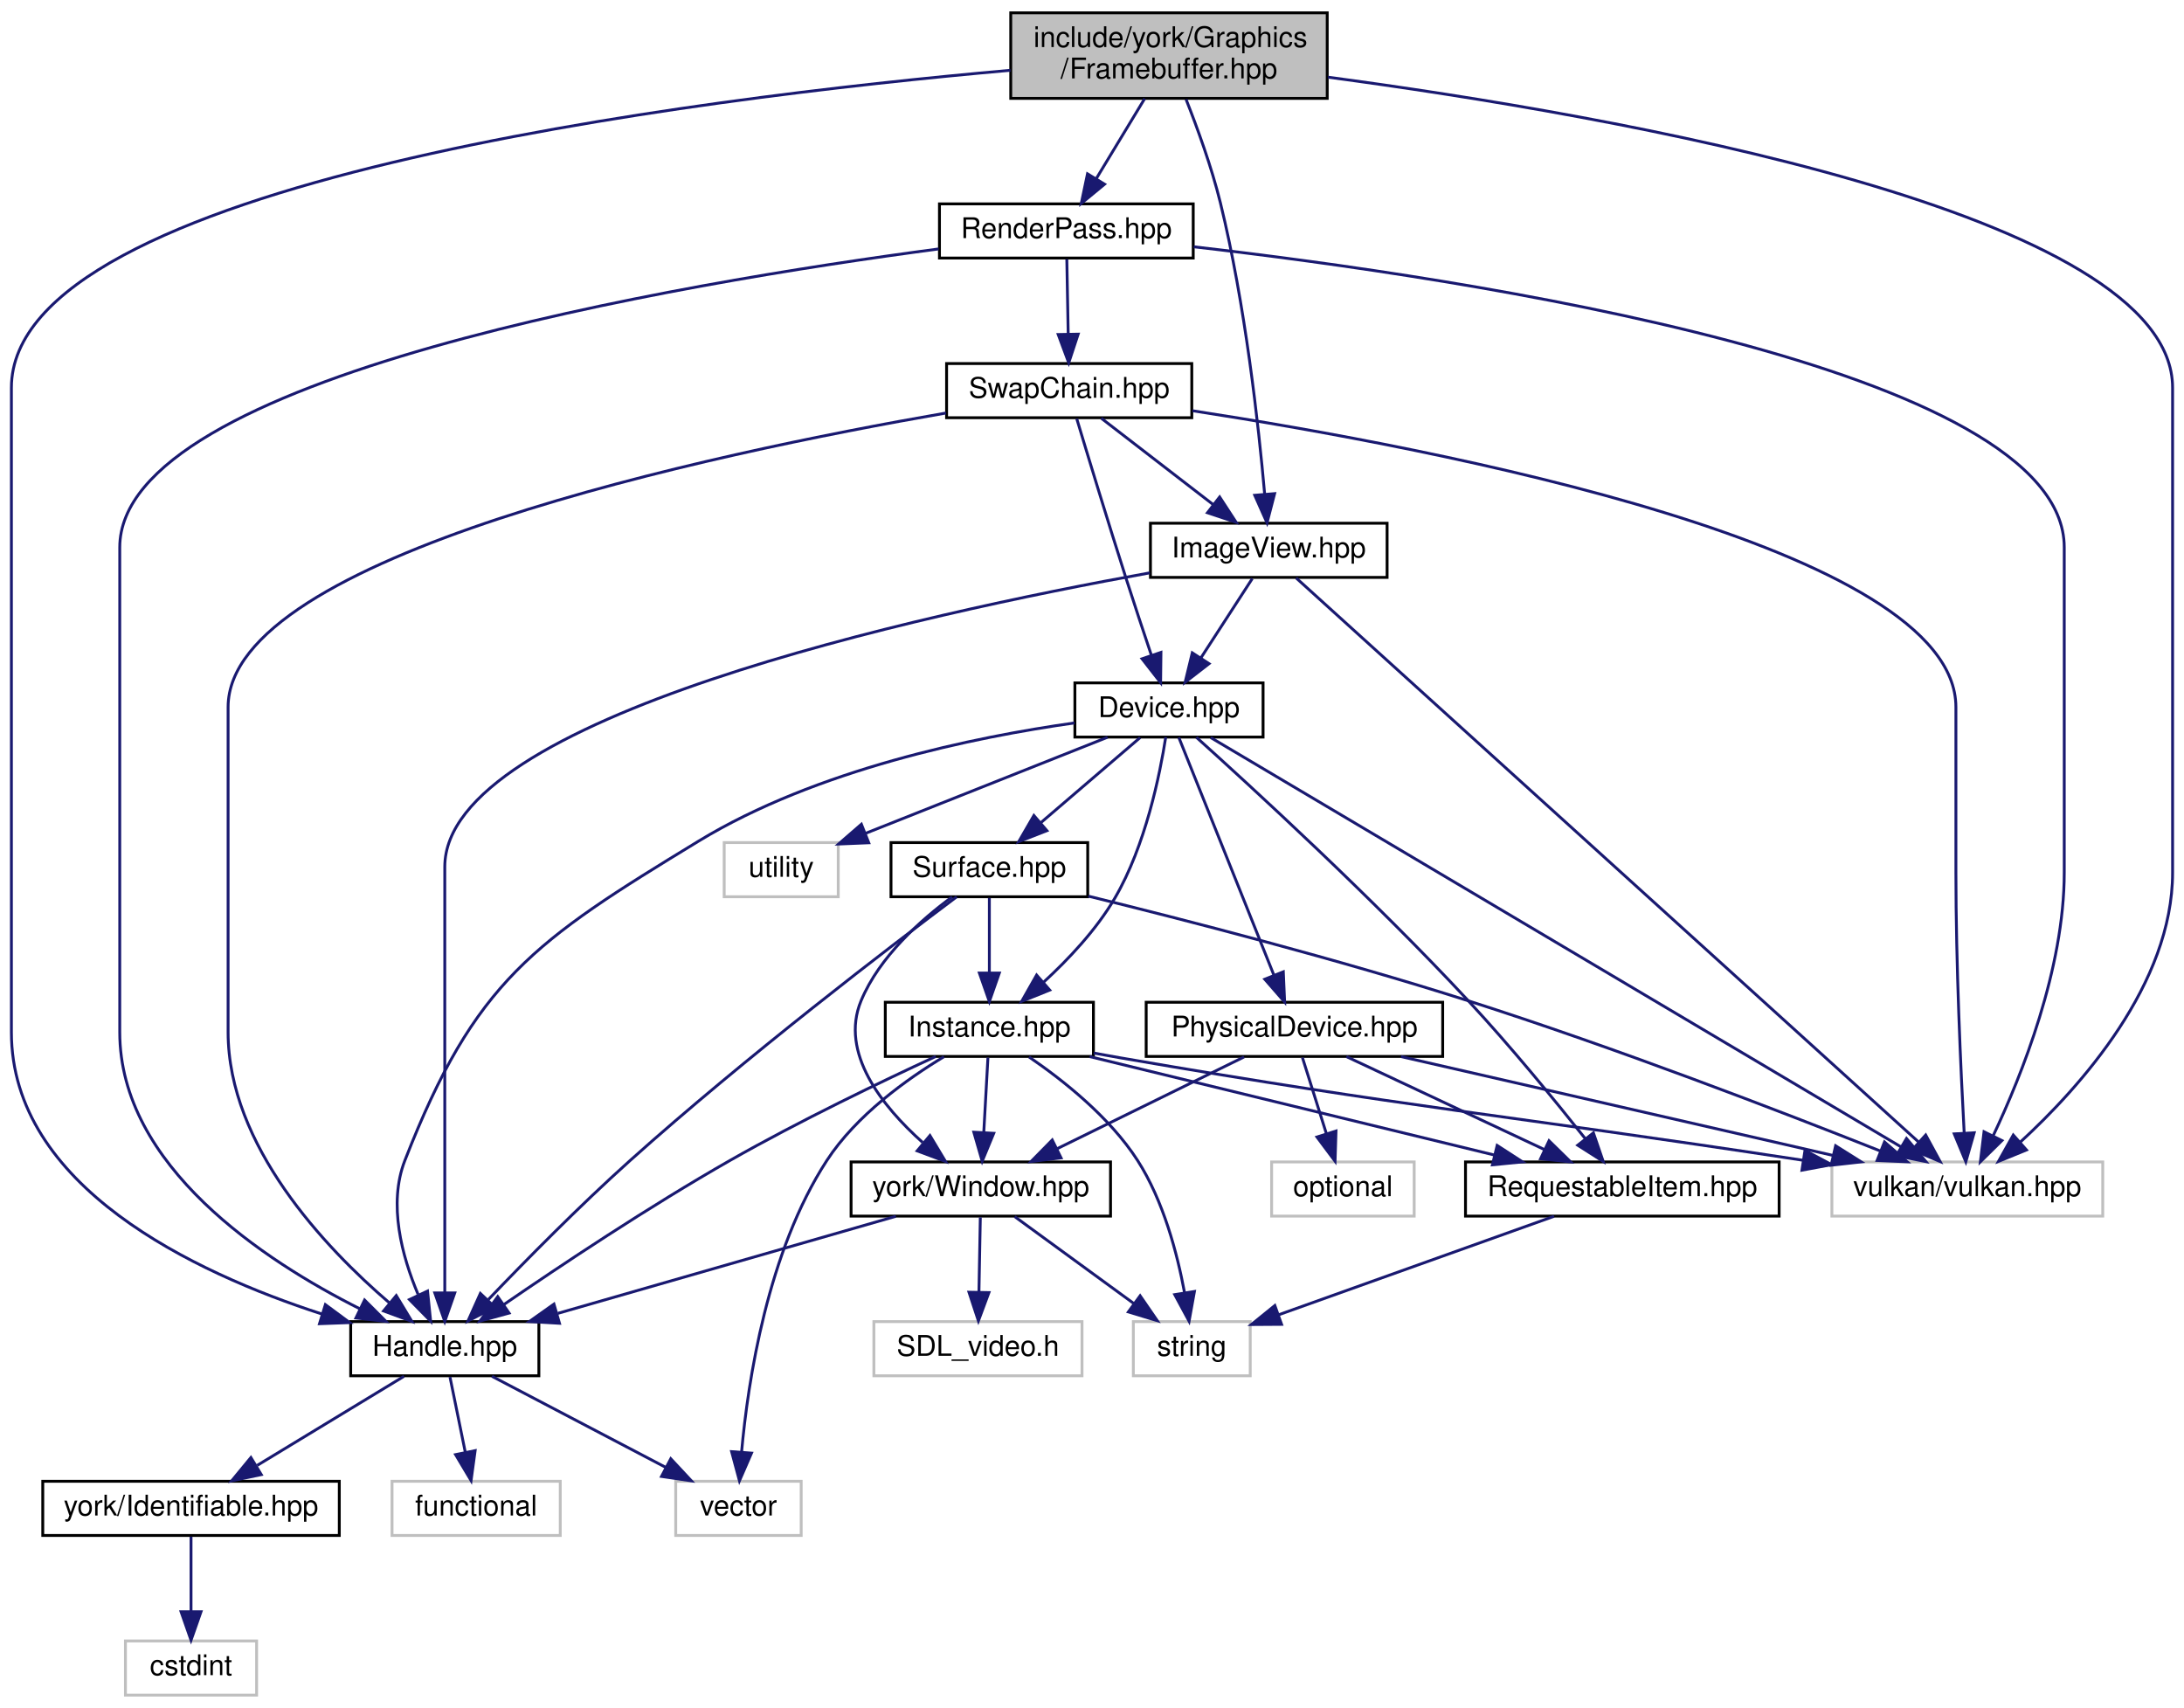
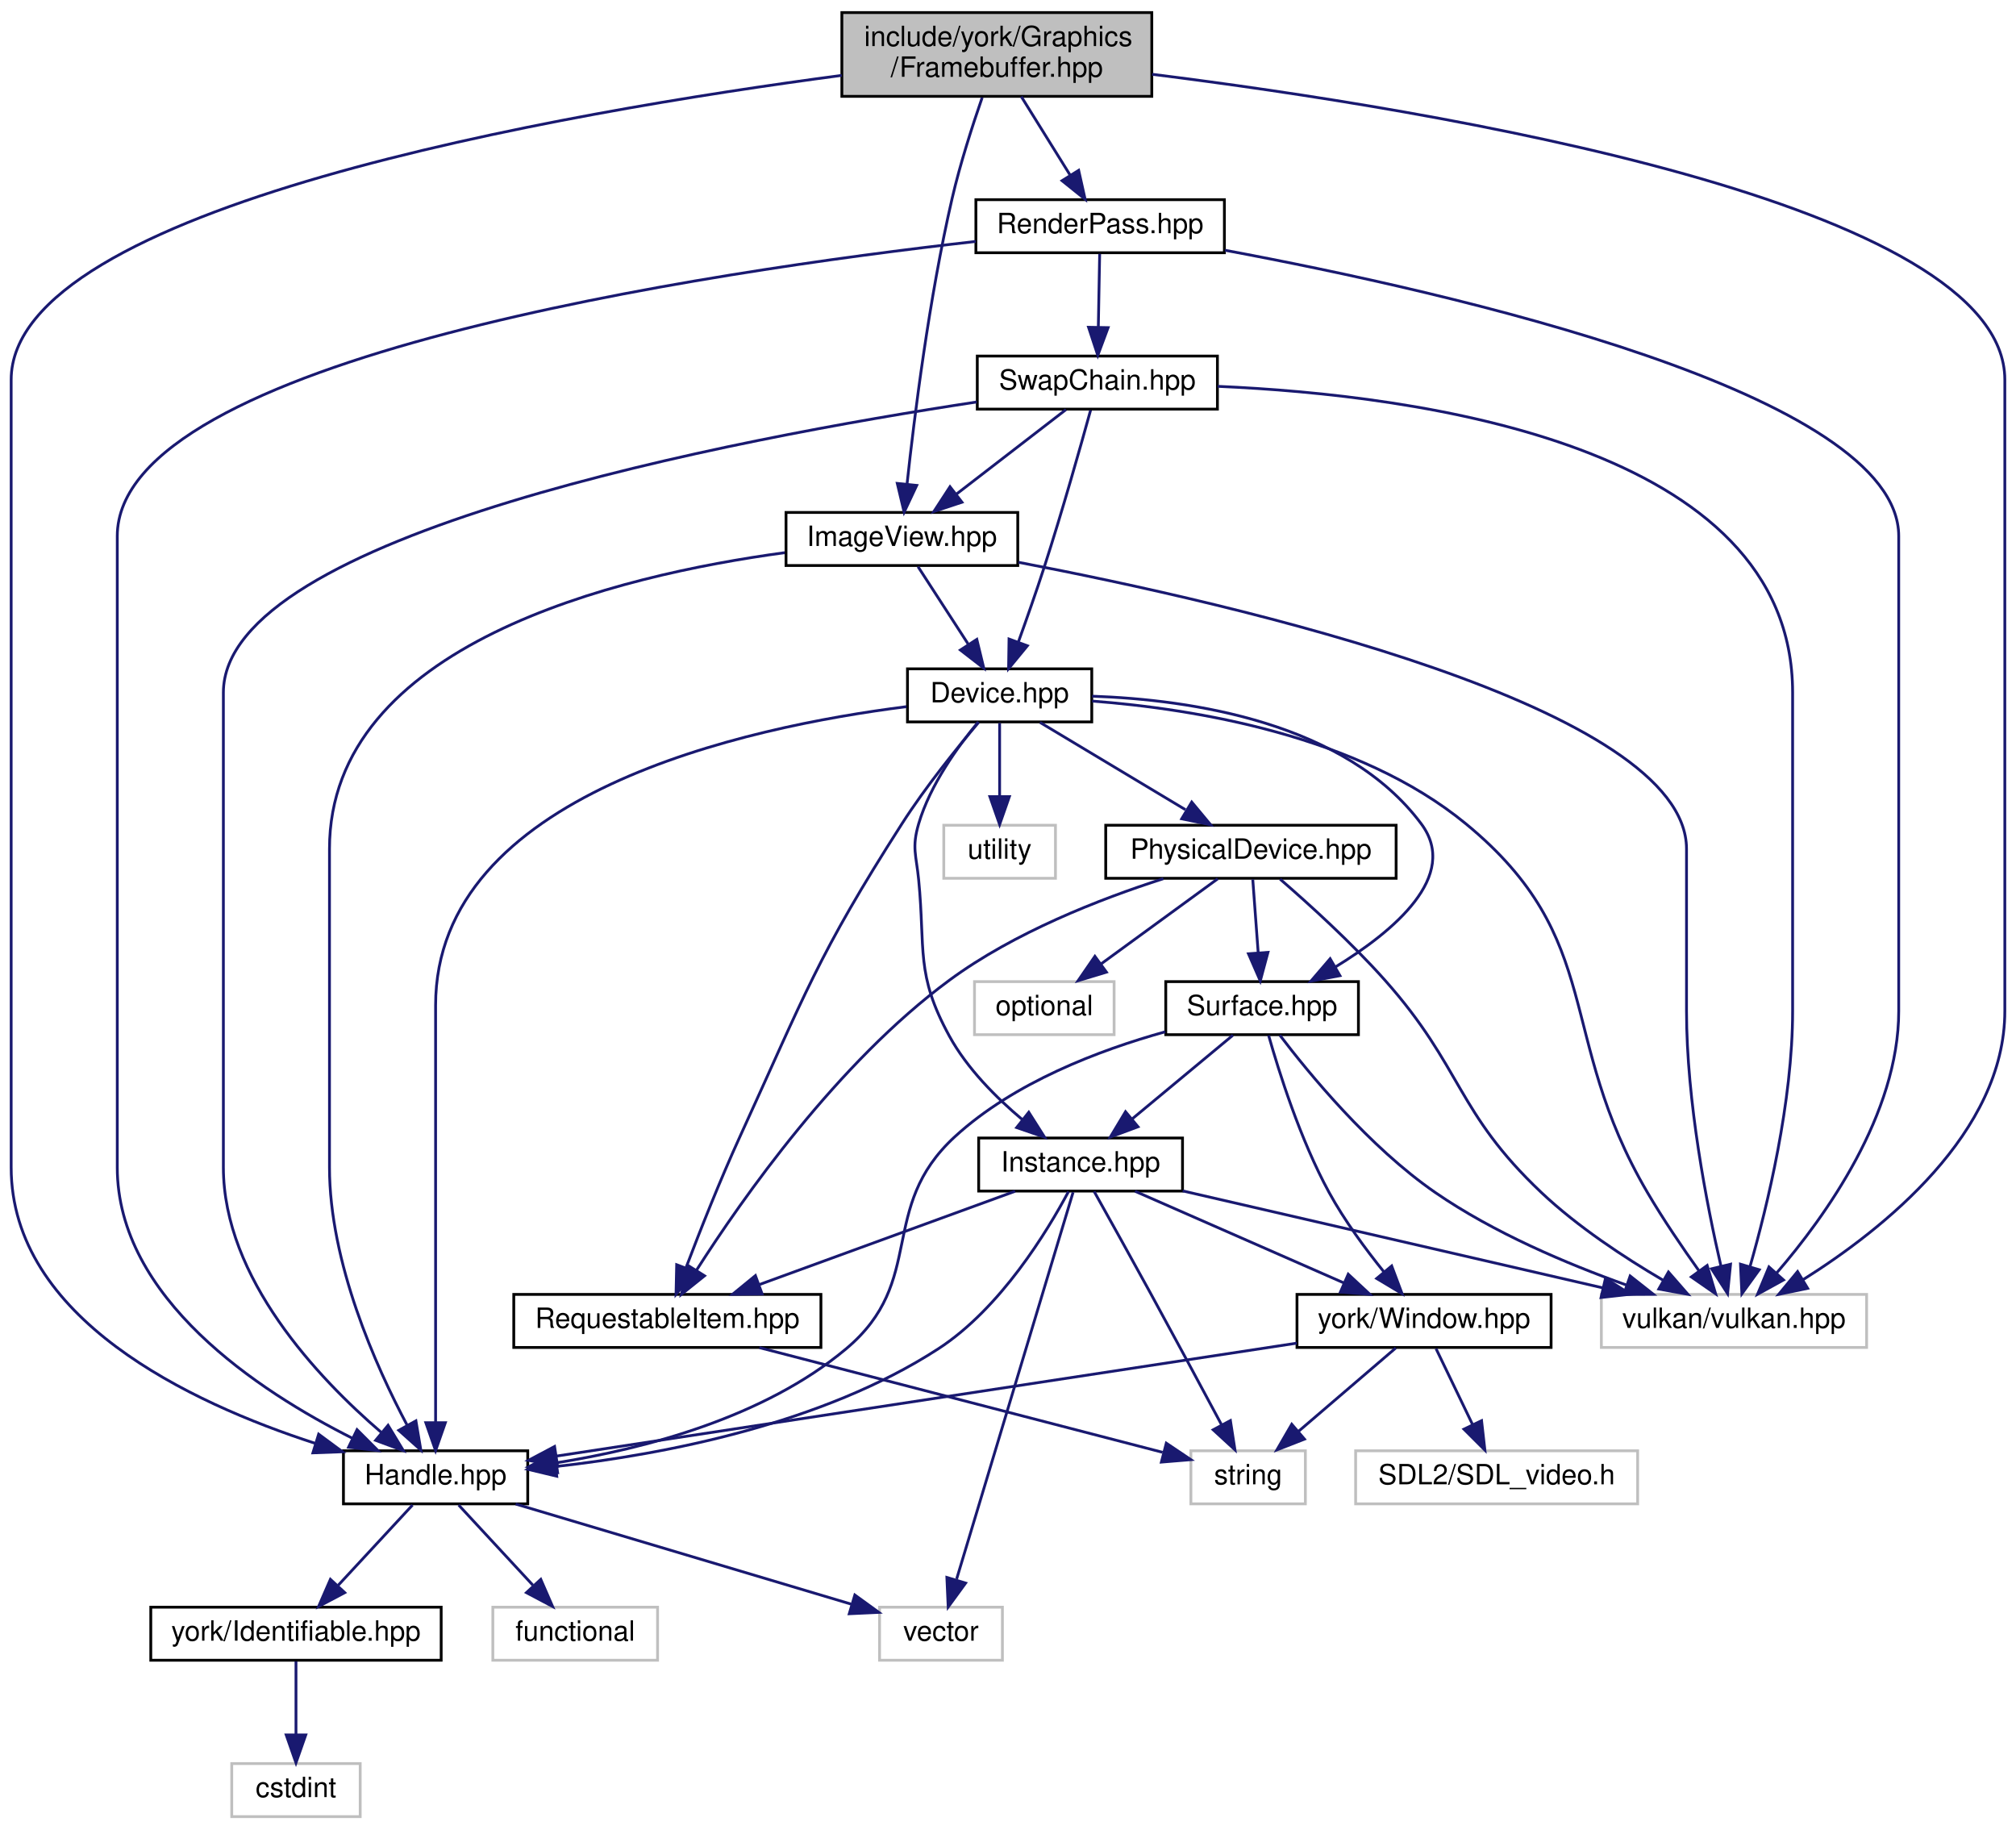
- <svg xmlns="http://www.w3.org/2000/svg" xmlns:xlink="http://www.w3.org/1999/xlink" width="766pt" height="599pt" viewBox="0.00 0.00 766.00 599.00">
-   <g id="graph0" class="graph" transform="scale(1 1) rotate(0) translate(4 595)">
+ <svg xmlns="http://www.w3.org/2000/svg" xmlns:xlink="http://www.w3.org/1999/xlink" width="722pt" height="655pt" viewBox="0.00 0.00 722.00 655.00">
+   <g id="graph0" class="graph" transform="scale(1 1) rotate(0) translate(4 651)">
    <g id="node1" class="node">
      <g id="a_node1">
        <a xlink:title=" ">
-           <polygon fill="#bfbfbf" stroke="black" points="350.5,-560.5 350.5,-590.5 461.5,-590.5 461.5,-560.5 350.5,-560.5" />
-           <text text-anchor="start" x="358.5" y="-578.5" font-family="Helvetica,sans-Serif" font-size="10.00">include/york/Graphics</text>
-           <text text-anchor="middle" x="406" y="-567.5" font-family="Helvetica,sans-Serif" font-size="10.00">/Framebuffer.hpp</text>
+           <polygon fill="#bfbfbf" stroke="black" points="297.5,-616.5 297.5,-646.5 408.5,-646.5 408.5,-616.5 297.5,-616.5" />
+           <text text-anchor="start" x="305.5" y="-634.5" font-family="Helvetica,sans-Serif" font-size="10.00">include/york/Graphics</text>
+           <text text-anchor="middle" x="353" y="-623.5" font-family="Helvetica,sans-Serif" font-size="10.00">/Framebuffer.hpp</text>
        </a>
      </g>
    </g>
    <g id="node2" class="node">
      <g id="a_node2">
        <a xlink:href="_handle_8hpp.html" target="_top" xlink:title="Contains the declarations for the Handle classes which form the basis of our Vulkan implementation.">
          <polygon fill="none" stroke="black" points="119,-112.5 119,-131.5 185,-131.5 185,-112.5 119,-112.5" />
          <text text-anchor="middle" x="152" y="-119.5" font-family="Helvetica,sans-Serif" font-size="10.00">Handle.hpp</text>
        </a>
      </g>
    </g>
    <g id="edge1" class="edge">
-       <path fill="none" stroke="midnightblue" d="M350.4,-570.35C239.21,-560.52 0,-531 0,-459 0,-459 0,-459 0,-233 0,-178.94 63.87,-148.75 108.81,-134.19" />
+       <path fill="none" stroke="midnightblue" d="M297.46,-624.01C198.05,-610.83 0,-576.82 0,-515 0,-515 0,-515 0,-233 0,-178.94 63.87,-148.75 108.81,-134.19" />
      <polygon fill="midnightblue" stroke="midnightblue" points="110.12,-137.45 118.64,-131.15 108.06,-130.76 110.12,-137.45" />
    </g>
    <g id="node7" class="node">
      <g id="a_node7">
        <a xlink:href="_render_pass_8hpp.html" target="_top" xlink:title=" ">
-           <polygon fill="none" stroke="black" points="325.5,-504.5 325.5,-523.5 414.5,-523.5 414.5,-504.5 325.5,-504.5" />
-           <text text-anchor="middle" x="370" y="-511.5" font-family="Helvetica,sans-Serif" font-size="10.00">RenderPass.hpp</text>
+           <polygon fill="none" stroke="black" points="345.5,-560.5 345.5,-579.5 434.5,-579.5 434.5,-560.5 345.5,-560.5" />
+           <text text-anchor="middle" x="390" y="-567.5" font-family="Helvetica,sans-Serif" font-size="10.00">RenderPass.hpp</text>
        </a>
      </g>
    </g>
    <g id="edge6" class="edge">
-       <path fill="none" stroke="midnightblue" d="M397.47,-560.4C392.4,-552.02 385.93,-541.33 380.54,-532.42" />
-       <polygon fill="midnightblue" stroke="midnightblue" points="383.41,-530.4 375.24,-523.66 377.42,-534.03 383.41,-530.4" />
+       <path fill="none" stroke="midnightblue" d="M361.77,-616.4C366.98,-608.02 373.63,-597.33 379.17,-588.42" />
+       <polygon fill="midnightblue" stroke="midnightblue" points="382.31,-590 384.62,-579.66 376.36,-586.3 382.31,-590" />
    </g>
    <g id="node8" class="node">
      <g id="a_node8">
        <a xlink:title=" ">
-           <polygon fill="none" stroke="#bfbfbf" points="638.5,-168.5 638.5,-187.5 733.5,-187.5 733.5,-168.5 638.5,-168.5" />
-           <text text-anchor="middle" x="686" y="-175.5" font-family="Helvetica,sans-Serif" font-size="10.00">vulkan/vulkan.hpp</text>
+           <polygon fill="none" stroke="#bfbfbf" points="569.5,-168.5 569.5,-187.5 664.5,-187.5 664.5,-168.5 569.5,-168.5" />
+           <text text-anchor="middle" x="617" y="-175.5" font-family="Helvetica,sans-Serif" font-size="10.00">vulkan/vulkan.hpp</text>
        </a>
      </g>
    </g>
    <g id="edge43" class="edge">
-       <path fill="none" stroke="midnightblue" d="M461.78,-567.93C561.03,-554.66 758,-520.58 758,-459 758,-459 758,-459 758,-289 758,-249.94 725.82,-213.94 704.49,-194.37" />
-       <polygon fill="midnightblue" stroke="midnightblue" points="706.75,-191.7 696.94,-187.7 702.12,-196.94 706.75,-191.7" />
+       <path fill="none" stroke="midnightblue" d="M408.62,-624.4C509.88,-611.73 714,-578.34 714,-515 714,-515 714,-515 714,-289 714,-245.35 670.49,-210.83 641.76,-192.79" />
+       <polygon fill="midnightblue" stroke="midnightblue" points="643.39,-189.68 633.02,-187.52 639.77,-195.68 643.39,-189.68" />
    </g>
    <g id="node20" class="node">
      <g id="a_node20">
        <a xlink:href="_image_view_8hpp.html" target="_top" xlink:title=" ">
-           <polygon fill="none" stroke="black" points="399.5,-392.5 399.5,-411.5 482.5,-411.5 482.5,-392.5 399.5,-392.5" />
-           <text text-anchor="middle" x="441" y="-399.5" font-family="Helvetica,sans-Serif" font-size="10.00">ImageView.hpp</text>
+           <polygon fill="none" stroke="black" points="277.5,-448.5 277.5,-467.5 360.5,-467.5 360.5,-448.5 277.5,-448.5" />
+           <text text-anchor="middle" x="319" y="-455.5" font-family="Helvetica,sans-Serif" font-size="10.00">ImageView.hpp</text>
        </a>
      </g>
    </g>
    <g id="edge42" class="edge">
-       <path fill="none" stroke="midnightblue" d="M411.99,-560.15C415.94,-550.17 420.93,-536.47 424,-524 432.75,-488.42 437.43,-445.76 439.55,-421.78" />
-       <polygon fill="midnightblue" stroke="midnightblue" points="443.05,-421.88 440.39,-411.62 436.08,-421.3 443.05,-421.88" />
+       <path fill="none" stroke="midnightblue" d="M347.76,-616.08C344.29,-606.07 339.86,-592.37 337,-580 328.73,-544.26 323.43,-501.66 320.85,-477.73" />
+       <polygon fill="midnightblue" stroke="midnightblue" points="324.31,-477.18 319.8,-467.6 317.35,-477.9 324.31,-477.18" />
    </g>
    <g id="node3" class="node">
      <g id="a_node3">
        <a xlink:title=" ">
-           <polygon fill="none" stroke="#bfbfbf" points="233,-56.5 233,-75.5 277,-75.5 277,-56.5 233,-56.5" />
-           <text text-anchor="middle" x="255" y="-63.5" font-family="Helvetica,sans-Serif" font-size="10.00">vector</text>
+           <polygon fill="none" stroke="#bfbfbf" points="311,-56.5 311,-75.5 355,-75.5 355,-56.5 311,-56.5" />
+           <text text-anchor="middle" x="333" y="-63.5" font-family="Helvetica,sans-Serif" font-size="10.00">vector</text>
        </a>
      </g>
    </g>
    <g id="edge2" class="edge">
-       <path fill="none" stroke="midnightblue" d="M168.55,-112.32C184.99,-103.7 210.43,-90.36 229.47,-80.39" />
-       <polygon fill="midnightblue" stroke="midnightblue" points="231.26,-83.4 238.49,-75.65 228.01,-77.2 231.26,-83.4" />
+       <path fill="none" stroke="midnightblue" d="M180.68,-112.44C213.38,-102.69 266.71,-86.78 300.81,-76.6" />
+       <polygon fill="midnightblue" stroke="midnightblue" points="302.15,-79.86 310.73,-73.64 300.15,-73.15 302.15,-79.86" />
    </g>
    <g id="node4" class="node">
      <g id="a_node4">
        <a xlink:title=" ">
-           <polygon fill="none" stroke="#bfbfbf" points="133.5,-56.5 133.5,-75.5 192.5,-75.5 192.5,-56.5 133.5,-56.5" />
-           <text text-anchor="middle" x="163" y="-63.5" font-family="Helvetica,sans-Serif" font-size="10.00">functional</text>
+           <polygon fill="none" stroke="#bfbfbf" points="172.5,-56.5 172.5,-75.5 231.5,-75.5 231.5,-56.5 172.5,-56.5" />
+           <text text-anchor="middle" x="202" y="-63.5" font-family="Helvetica,sans-Serif" font-size="10.00">functional</text>
        </a>
      </g>
    </g>
    <g id="edge3" class="edge">
-       <path fill="none" stroke="midnightblue" d="M153.82,-112.08C155.27,-104.93 157.37,-94.64 159.19,-85.69" />
-       <polygon fill="midnightblue" stroke="midnightblue" points="162.65,-86.25 161.22,-75.75 155.79,-84.85 162.65,-86.25" />
+       <path fill="none" stroke="midnightblue" d="M160.26,-112.08C167.46,-104.3 178.11,-92.8 186.85,-83.37" />
+       <polygon fill="midnightblue" stroke="midnightblue" points="189.67,-85.47 193.9,-75.75 184.53,-80.71 189.67,-85.47" />
    </g>
    <g id="node5" class="node">
      <g id="a_node5">
        <a xlink:href="_identifiable_8hpp.html" target="_top" xlink:title=" ">
-           <polygon fill="none" stroke="black" points="11,-56.5 11,-75.5 115,-75.5 115,-56.5 11,-56.5" />
-           <text text-anchor="middle" x="63" y="-63.5" font-family="Helvetica,sans-Serif" font-size="10.00">york/Identifiable.hpp</text>
+           <polygon fill="none" stroke="black" points="50,-56.5 50,-75.5 154,-75.5 154,-56.5 50,-56.5" />
+           <text text-anchor="middle" x="102" y="-63.5" font-family="Helvetica,sans-Serif" font-size="10.00">york/Identifiable.hpp</text>
        </a>
      </g>
    </g>
    <g id="edge4" class="edge">
-       <path fill="none" stroke="midnightblue" d="M137.7,-112.32C123.82,-103.9 102.51,-90.97 86.2,-81.07" />
-       <polygon fill="midnightblue" stroke="midnightblue" points="87.63,-77.85 77.26,-75.65 84,-83.83 87.63,-77.85" />
+       <path fill="none" stroke="midnightblue" d="M143.74,-112.08C136.54,-104.3 125.89,-92.8 117.15,-83.37" />
+       <polygon fill="midnightblue" stroke="midnightblue" points="119.47,-80.71 110.1,-75.75 114.33,-85.47 119.47,-80.71" />
    </g>
    <g id="node6" class="node">
      <g id="a_node6">
        <a xlink:title=" ">
-           <polygon fill="none" stroke="#bfbfbf" points="40,-0.5 40,-19.5 86,-19.5 86,-0.5 40,-0.5" />
-           <text text-anchor="middle" x="63" y="-7.5" font-family="Helvetica,sans-Serif" font-size="10.00">cstdint</text>
+           <polygon fill="none" stroke="#bfbfbf" points="79,-0.5 79,-19.5 125,-19.5 125,-0.5 79,-0.5" />
+           <text text-anchor="middle" x="102" y="-7.5" font-family="Helvetica,sans-Serif" font-size="10.00">cstdint</text>
        </a>
      </g>
    </g>
    <g id="edge5" class="edge">
-       <path fill="none" stroke="midnightblue" d="M63,-56.08C63,-49.01 63,-38.86 63,-29.99" />
-       <polygon fill="midnightblue" stroke="midnightblue" points="66.5,-29.75 63,-19.75 59.5,-29.75 66.5,-29.75" />
+       <path fill="none" stroke="midnightblue" d="M102,-56.08C102,-49.01 102,-38.86 102,-29.99" />
+       <polygon fill="midnightblue" stroke="midnightblue" points="105.5,-29.75 102,-19.75 98.5,-29.75 105.5,-29.75" />
    </g>
    <g id="edge8" class="edge">
-       <path fill="none" stroke="midnightblue" d="M325.23,-507.7C234.6,-495.71 38,-462.81 38,-403 38,-403 38,-403 38,-233 38,-186.11 88.55,-152.89 122.33,-135.93" />
+       <path fill="none" stroke="midnightblue" d="M345.42,-564.54C250.7,-553.84 38,-522.71 38,-459 38,-459 38,-459 38,-233 38,-186.11 88.55,-152.89 122.33,-135.93" />
      <polygon fill="midnightblue" stroke="midnightblue" points="123.87,-139.07 131.36,-131.58 120.83,-132.77 123.87,-139.07" />
    </g>
    <g id="edge7" class="edge">
-       <path fill="none" stroke="midnightblue" d="M414.68,-508.45C509.04,-497.61 720,-466.3 720,-403 720,-403 720,-403 720,-289 720,-255.16 705.13,-217.97 695.06,-196.66" />
-       <polygon fill="midnightblue" stroke="midnightblue" points="698.14,-194.99 690.59,-187.56 691.86,-198.08 698.14,-194.99" />
+       <path fill="none" stroke="midnightblue" d="M434.69,-561.39C515.12,-546.41 676,-510.07 676,-459 676,-459 676,-459 676,-289 676,-252.02 649.79,-215.47 632.31,-195.21" />
+       <polygon fill="midnightblue" stroke="midnightblue" points="634.74,-192.67 625.45,-187.56 629.53,-197.34 634.74,-192.67" />
    </g>
    <g id="node9" class="node">
      <g id="a_node9">
        <a xlink:href="_swap_chain_8hpp.html" target="_top" xlink:title=" ">
-           <polygon fill="none" stroke="black" points="328,-448.5 328,-467.5 414,-467.5 414,-448.5 328,-448.5" />
-           <text text-anchor="middle" x="371" y="-455.5" font-family="Helvetica,sans-Serif" font-size="10.00">SwapChain.hpp</text>
+           <polygon fill="none" stroke="black" points="346,-504.5 346,-523.5 432,-523.5 432,-504.5 346,-504.5" />
+           <text text-anchor="middle" x="389" y="-511.5" font-family="Helvetica,sans-Serif" font-size="10.00">SwapChain.hpp</text>
        </a>
      </g>
    </g>
    <g id="edge9" class="edge">
-       <path fill="none" stroke="midnightblue" d="M370.17,-504.08C370.3,-497.01 370.48,-486.86 370.65,-477.99" />
-       <polygon fill="midnightblue" stroke="midnightblue" points="374.15,-477.81 370.84,-467.75 367.15,-477.68 374.15,-477.81" />
+       <path fill="none" stroke="midnightblue" d="M389.83,-560.08C389.7,-553.01 389.52,-542.86 389.35,-533.99" />
+       <polygon fill="midnightblue" stroke="midnightblue" points="392.85,-533.68 389.16,-523.75 385.85,-533.81 392.85,-533.68" />
    </g>
    <g id="edge37" class="edge">
-       <path fill="none" stroke="midnightblue" d="M327.79,-450.15C245.85,-435.94 76,-400.09 76,-347 76,-347 76,-347 76,-233 76,-193.28 109.96,-157.5 132.48,-138.15" />
+       <path fill="none" stroke="midnightblue" d="M345.81,-507.06C259.94,-494.03 76,-459.52 76,-403 76,-403 76,-403 76,-233 76,-193.28 109.96,-157.5 132.48,-138.15" />
      <polygon fill="midnightblue" stroke="midnightblue" points="134.98,-140.63 140.46,-131.57 130.52,-135.24 134.98,-140.63" />
    </g>
    <g id="edge10" class="edge">
-       <path fill="none" stroke="midnightblue" d="M414.24,-450.95C499.7,-437.79 682,-403.13 682,-347 682,-347 682,-347 682,-289 682,-256.93 683.72,-219.63 684.9,-197.74" />
-       <polygon fill="midnightblue" stroke="midnightblue" points="688.41,-197.73 685.48,-187.55 681.42,-197.34 688.41,-197.73" />
+       <path fill="none" stroke="midnightblue" d="M432.09,-512.66C503.36,-509.57 638,-491.97 638,-403 638,-403 638,-403 638,-289 638,-256.38 628.98,-219.28 622.77,-197.57" />
+       <polygon fill="midnightblue" stroke="midnightblue" points="626.04,-196.32 619.83,-187.73 619.33,-198.32 626.04,-196.32" />
    </g>
    <g id="node10" class="node">
      <g id="a_node10">
        <a xlink:href="_device_8hpp.html" target="_top" xlink:title=" ">
-           <polygon fill="none" stroke="black" points="373,-336.5 373,-355.5 439,-355.5 439,-336.5 373,-336.5" />
-           <text text-anchor="middle" x="406" y="-343.5" font-family="Helvetica,sans-Serif" font-size="10.00">Device.hpp</text>
+           <polygon fill="none" stroke="black" points="321,-392.5 321,-411.5 387,-411.5 387,-392.5 321,-392.5" />
+           <text text-anchor="middle" x="354" y="-399.5" font-family="Helvetica,sans-Serif" font-size="10.00">Device.hpp</text>
        </a>
      </g>
    </g>
    <g id="edge11" class="edge">
-       <path fill="none" stroke="midnightblue" d="M373.65,-448.15C377.42,-435.62 384.59,-412.01 391,-392 393.83,-383.17 397.07,-373.39 399.82,-365.22" />
-       <polygon fill="midnightblue" stroke="midnightblue" points="403.18,-366.2 403.06,-355.61 396.55,-363.96 403.18,-366.2" />
+       <path fill="none" stroke="midnightblue" d="M386.58,-504.12C383.11,-491.56 376.44,-467.91 370,-448 367.12,-439.11 363.68,-429.34 360.73,-421.17" />
+       <polygon fill="midnightblue" stroke="midnightblue" points="363.94,-419.76 357.21,-411.58 357.37,-422.17 363.94,-419.76" />
    </g>
    <g id="edge38" class="edge">
-       <path fill="none" stroke="midnightblue" d="M382.25,-448.32C392.8,-440.18 408.8,-427.84 421.44,-418.09" />
-       <polygon fill="midnightblue" stroke="midnightblue" points="423.77,-420.71 429.55,-411.83 419.49,-415.17 423.77,-420.71" />
+       <path fill="none" stroke="midnightblue" d="M377.75,-504.32C367.2,-496.18 351.2,-483.84 338.56,-474.09" />
+       <polygon fill="midnightblue" stroke="midnightblue" points="340.51,-471.17 330.45,-467.83 336.23,-476.71 340.51,-471.17" />
    </g>
    <g id="edge14" class="edge">
-       <path fill="none" stroke="midnightblue" d="M372.86,-341.46C337.93,-336.53 282.34,-325.16 241,-300 183.23,-264.84 162.57,-251.01 138,-188 132.04,-172.72 137.01,-154.39 142.61,-141.1" />
-       <polygon fill="midnightblue" stroke="midnightblue" points="145.95,-142.21 147.04,-131.67 139.61,-139.23 145.95,-142.21" />
+       <path fill="none" stroke="midnightblue" d="M320.64,-397.96C263.27,-390.71 152,-366.87 152,-291 152,-291 152,-291 152,-233 152,-200.95 152,-163.64 152,-141.75" />
+       <polygon fill="midnightblue" stroke="midnightblue" points="155.5,-141.56 152,-131.56 148.5,-141.56 155.5,-141.56" />
    </g>
    <g id="edge13" class="edge">
-       <path fill="none" stroke="midnightblue" d="M420.66,-336.31C466.4,-309.19 606.76,-225.98 662.66,-192.83" />
-       <polygon fill="midnightblue" stroke="midnightblue" points="664.67,-195.72 671.49,-187.61 661.1,-189.69 664.67,-195.72" />
+       <path fill="none" stroke="midnightblue" d="M387.13,-399.96C423.71,-397.18 482.5,-387.66 521,-356 571.51,-314.46 552.92,-280.41 586,-224 591.64,-214.38 598.63,-204.12 604.55,-195.82" />
+       <polygon fill="midnightblue" stroke="midnightblue" points="607.39,-197.86 610.43,-187.71 601.72,-193.75 607.39,-197.86" />
    </g>
    <g id="node11" class="node">
      <g id="a_node11">
        <a xlink:title=" ">
-           <polygon fill="none" stroke="#bfbfbf" points="250,-280.5 250,-299.5 290,-299.5 290,-280.5 250,-280.5" />
-           <text text-anchor="middle" x="270" y="-287.5" font-family="Helvetica,sans-Serif" font-size="10.00">utility</text>
+           <polygon fill="none" stroke="#bfbfbf" points="334,-336.5 334,-355.5 374,-355.5 374,-336.5 334,-336.5" />
+           <text text-anchor="middle" x="354" y="-343.5" font-family="Helvetica,sans-Serif" font-size="10.00">utility</text>
        </a>
      </g>
    </g>
    <g id="edge12" class="edge">
-       <path fill="none" stroke="midnightblue" d="M384.45,-336.44C361.57,-327.36 325.26,-312.94 299.68,-302.78" />
-       <polygon fill="midnightblue" stroke="midnightblue" points="300.7,-299.43 290.12,-298.99 298.12,-305.93 300.7,-299.43" />
+       <path fill="none" stroke="midnightblue" d="M354,-392.08C354,-385.01 354,-374.86 354,-365.99" />
+       <polygon fill="midnightblue" stroke="midnightblue" points="357.5,-365.75 354,-355.75 350.5,-365.75 357.5,-365.75" />
    </g>
    <g id="node12" class="node">
      <g id="a_node12">
        <a xlink:href="_instance_8hpp.html" target="_top" xlink:title=" ">
-           <polygon fill="none" stroke="black" points="306.5,-224.5 306.5,-243.5 379.5,-243.5 379.5,-224.5 306.5,-224.5" />
-           <text text-anchor="middle" x="343" y="-231.5" font-family="Helvetica,sans-Serif" font-size="10.00">Instance.hpp</text>
+           <polygon fill="none" stroke="black" points="346.5,-224.5 346.5,-243.5 419.5,-243.5 419.5,-224.5 346.5,-224.5" />
+           <text text-anchor="middle" x="383" y="-231.5" font-family="Helvetica,sans-Serif" font-size="10.00">Instance.hpp</text>
        </a>
      </g>
    </g>
    <g id="edge15" class="edge">
-       <path fill="none" stroke="midnightblue" d="M404.86,-336.48C402.85,-323.53 397.8,-298.47 387,-280 380.5,-268.88 370.65,-258.46 361.92,-250.45" />
-       <polygon fill="midnightblue" stroke="midnightblue" points="364.17,-247.77 354.34,-243.82 359.57,-253.04 364.17,-247.77" />
+       <path fill="none" stroke="midnightblue" d="M346.33,-392.46C339.22,-383.93 329.15,-370.09 325,-356 322.49,-347.47 324.14,-344.85 325,-336 327.46,-310.75 323.83,-302.25 336,-280 342.37,-268.35 352.81,-257.91 362.22,-250.02" />
+       <polygon fill="midnightblue" stroke="midnightblue" points="364.44,-252.73 370.11,-243.79 360.1,-247.24 364.44,-252.73" />
    </g>
    <g id="node14" class="node">
      <g id="a_node14">
        <a xlink:href="_requestable_item_8hpp.html" target="_top" xlink:title=" ">
-           <polygon fill="none" stroke="black" points="510,-168.5 510,-187.5 620,-187.5 620,-168.5 510,-168.5" />
-           <text text-anchor="middle" x="565" y="-175.5" font-family="Helvetica,sans-Serif" font-size="10.00">RequestableItem.hpp</text>
-         </a>
-       </g>
-     </g>
-     <g id="edge31" class="edge">
-       <path fill="none" stroke="midnightblue" d="M415.61,-336.42C434.52,-319.41 477.59,-279.94 511,-244 525.75,-228.14 541.45,-208.95 552.1,-195.55" />
-       <polygon fill="midnightblue" stroke="midnightblue" points="554.86,-197.69 558.3,-187.67 549.36,-193.36 554.86,-197.69" />
+           <polygon fill="none" stroke="black" points="180,-168.5 180,-187.5 290,-187.5 290,-168.5 180,-168.5" />
+           <text text-anchor="middle" x="235" y="-175.5" font-family="Helvetica,sans-Serif" font-size="10.00">RequestableItem.hpp</text>
+         </a>
+       </g>
+     </g>
+     <g id="edge35" class="edge">
+       <path fill="none" stroke="midnightblue" d="M346.53,-392.39C339.08,-383.58 327.54,-369.34 319,-356 288.78,-308.79 284.33,-294.97 261,-244 253.89,-228.46 246.74,-210.38 241.75,-197.24" />
+       <polygon fill="midnightblue" stroke="midnightblue" points="244.9,-195.66 238.11,-187.52 238.34,-198.12 244.9,-195.66" />
    </g>
    <g id="node17" class="node">
      <g id="a_node17">
        <a xlink:href="_physical_device_8hpp.html" target="_top" xlink:title=" ">
-           <polygon fill="none" stroke="black" points="398,-224.5 398,-243.5 502,-243.5 502,-224.5 398,-224.5" />
-           <text text-anchor="middle" x="450" y="-231.5" font-family="Helvetica,sans-Serif" font-size="10.00">PhysicalDevice.hpp</text>
+           <polygon fill="none" stroke="black" points="392,-336.5 392,-355.5 496,-355.5 496,-336.5 392,-336.5" />
+           <text text-anchor="middle" x="444" y="-343.5" font-family="Helvetica,sans-Serif" font-size="10.00">PhysicalDevice.hpp</text>
        </a>
      </g>
    </g>
    <g id="edge26" class="edge">
-       <path fill="none" stroke="midnightblue" d="M409.45,-336.37C416.62,-318.46 433.23,-276.92 442.82,-252.95" />
-       <polygon fill="midnightblue" stroke="midnightblue" points="446.1,-254.18 446.56,-243.59 439.6,-251.58 446.1,-254.18" />
+       <path fill="none" stroke="midnightblue" d="M368.46,-392.32C382.5,-383.9 404.05,-370.97 420.54,-361.07" />
+       <polygon fill="midnightblue" stroke="midnightblue" points="422.8,-363.8 429.58,-355.65 419.2,-357.8 422.8,-363.8" />
    </g>
    <g id="node19" class="node">
      <g id="a_node19">
        <a xlink:href="_surface_8hpp.html" target="_top" xlink:title=" ">
-           <polygon fill="none" stroke="black" points="308.5,-280.5 308.5,-299.5 377.5,-299.5 377.5,-280.5 308.5,-280.5" />
-           <text text-anchor="middle" x="343" y="-287.5" font-family="Helvetica,sans-Serif" font-size="10.00">Surface.hpp</text>
-         </a>
-       </g>
-     </g>
-     <g id="edge32" class="edge">
-       <path fill="none" stroke="midnightblue" d="M395.88,-336.32C386.47,-328.26 372.26,-316.08 360.93,-306.37" />
-       <polygon fill="midnightblue" stroke="midnightblue" points="363.18,-303.68 353.31,-299.83 358.62,-309 363.18,-303.68" />
+           <polygon fill="none" stroke="black" points="413.5,-280.5 413.5,-299.5 482.5,-299.5 482.5,-280.5 413.5,-280.5" />
+           <text text-anchor="middle" x="448" y="-287.5" font-family="Helvetica,sans-Serif" font-size="10.00">Surface.hpp</text>
+         </a>
+       </g>
+     </g>
+     <g id="edge36" class="edge">
+       <path fill="none" stroke="midnightblue" d="M387.13,-401.71C422.76,-400.47 477.94,-392.3 505,-356 518.89,-337.36 495.11,-317.49 474.16,-304.69" />
+       <polygon fill="midnightblue" stroke="midnightblue" points="475.88,-301.64 465.47,-299.66 472.37,-307.7 475.88,-301.64" />
    </g>
    <g id="edge19" class="edge">
-       <path fill="none" stroke="midnightblue" d="M324.19,-224.49C305.56,-215.87 276.35,-201.87 252,-188 223.76,-171.91 192.56,-151.12 172.64,-137.43" />
-       <polygon fill="midnightblue" stroke="midnightblue" points="174.55,-134.5 164.33,-131.69 170.57,-140.26 174.55,-134.5" />
+       <path fill="none" stroke="midnightblue" d="M378.67,-224.33C371.16,-210.25 354.39,-182.51 332,-168 290.5,-141.09 234.02,-130.27 195.46,-125.92" />
+       <polygon fill="midnightblue" stroke="midnightblue" points="195.39,-122.4 185.09,-124.86 194.68,-129.36 195.39,-122.4" />
    </g>
    <g id="edge17" class="edge">
-       <path fill="none" stroke="midnightblue" d="M327.08,-224.4C314.11,-216.58 296.31,-203.85 286,-188 265.19,-156 258.34,-110.79 256.09,-85.67" />
-       <polygon fill="midnightblue" stroke="midnightblue" points="259.58,-85.38 255.35,-75.67 252.6,-85.9 259.58,-85.38" />
+       <path fill="none" stroke="midnightblue" d="M380.31,-224.08C372.44,-197.95 349.33,-121.21 338.6,-85.58" />
+       <polygon fill="midnightblue" stroke="midnightblue" points="341.82,-84.13 335.58,-75.57 335.11,-86.15 341.82,-84.13" />
    </g>
    <g id="edge18" class="edge">
-       <path fill="none" stroke="midnightblue" d="M379.63,-225.68C382.8,-225.09 385.95,-224.53 389,-224 492.17,-206.18 520.74,-204.5 628.45,-188.07" />
-       <polygon fill="midnightblue" stroke="midnightblue" points="629.06,-191.52 638.42,-186.54 628,-184.6 629.06,-191.52" />
+       <path fill="none" stroke="midnightblue" d="M419.56,-224.56C460.11,-215.21 525.63,-200.08 569.97,-189.85" />
+       <polygon fill="midnightblue" stroke="midnightblue" points="570.97,-193.22 579.92,-187.56 569.39,-186.39 570.97,-193.22" />
    </g>
    <g id="node13" class="node">
      <g id="a_node13">
        <a xlink:title=" ">
-           <polygon fill="none" stroke="#bfbfbf" points="393.5,-112.5 393.5,-131.5 434.5,-131.5 434.5,-112.5 393.5,-112.5" />
-           <text text-anchor="middle" x="414" y="-119.5" font-family="Helvetica,sans-Serif" font-size="10.00">string</text>
+           <polygon fill="none" stroke="#bfbfbf" points="422.5,-112.5 422.5,-131.5 463.5,-131.5 463.5,-112.5 422.5,-112.5" />
+           <text text-anchor="middle" x="443" y="-119.5" font-family="Helvetica,sans-Serif" font-size="10.00">string</text>
        </a>
      </g>
    </g>
    <g id="edge16" class="edge">
-       <path fill="none" stroke="midnightblue" d="M356.92,-224.31C368.7,-216.27 385.19,-203.27 395,-188 404.03,-173.93 408.89,-155.44 411.43,-141.78" />
-       <polygon fill="midnightblue" stroke="midnightblue" points="414.93,-142.07 413.05,-131.64 408.02,-140.96 414.93,-142.07" />
+       <path fill="none" stroke="midnightblue" d="M387.83,-224.39C392.89,-215.35 401.05,-200.7 408,-188 416.72,-172.05 426.53,-153.82 433.53,-140.73" />
+       <polygon fill="midnightblue" stroke="midnightblue" points="436.65,-142.32 438.28,-131.85 430.48,-139.02 436.65,-142.32" />
    </g>
    <g id="edge20" class="edge">
-       <path fill="none" stroke="midnightblue" d="M378.18,-224.44C416.58,-215.1 478.18,-200.12 520.06,-189.93" />
-       <polygon fill="midnightblue" stroke="midnightblue" points="521.1,-193.28 529.99,-187.52 519.44,-186.48 521.1,-193.28" />
+       <path fill="none" stroke="midnightblue" d="M359.55,-224.44C334.87,-215.44 295.81,-201.19 268.02,-191.05" />
+       <polygon fill="midnightblue" stroke="midnightblue" points="268.94,-187.66 258.34,-187.52 266.54,-194.23 268.94,-187.66" />
    </g>
    <g id="node15" class="node">
      <g id="a_node15">
        <a xlink:href="_window_8hpp.html" target="_top" xlink:title=" ">
-           <polygon fill="none" stroke="black" points="294.5,-168.5 294.5,-187.5 385.5,-187.5 385.5,-168.5 294.5,-168.5" />
-           <text text-anchor="middle" x="340" y="-175.5" font-family="Helvetica,sans-Serif" font-size="10.00">york/Window.hpp</text>
+           <polygon fill="none" stroke="black" points="460.5,-168.5 460.5,-187.5 551.5,-187.5 551.5,-168.5 460.5,-168.5" />
+           <text text-anchor="middle" x="506" y="-175.5" font-family="Helvetica,sans-Serif" font-size="10.00">york/Window.hpp</text>
        </a>
      </g>
    </g>
    <g id="edge22" class="edge">
-       <path fill="none" stroke="midnightblue" d="M342.5,-224.08C342.11,-217.01 341.55,-206.86 341.05,-197.99" />
-       <polygon fill="midnightblue" stroke="midnightblue" points="344.54,-197.54 340.49,-187.75 337.55,-197.93 344.54,-197.54" />
+       <path fill="none" stroke="midnightblue" d="M402.49,-224.44C422.64,-215.6 454.32,-201.69 477.33,-191.59" />
+       <polygon fill="midnightblue" stroke="midnightblue" points="478.85,-194.74 486.6,-187.52 476.04,-188.33 478.85,-194.74" />
    </g>
    <g id="edge21" class="edge">
-       <path fill="none" stroke="midnightblue" d="M541.07,-168.44C514.89,-159.08 472.85,-144.05 444.36,-133.86" />
-       <polygon fill="midnightblue" stroke="midnightblue" points="445.49,-130.54 434.9,-130.47 443.13,-137.14 445.49,-130.54" />
+       <path fill="none" stroke="midnightblue" d="M267.96,-168.44C307.64,-158.14 373.76,-140.98 412.37,-130.95" />
+       <polygon fill="midnightblue" stroke="midnightblue" points="413.69,-134.23 422.49,-128.32 411.93,-127.45 413.69,-134.23" />
    </g>
    <g id="edge25" class="edge">
-       <path fill="none" stroke="midnightblue" d="M310.21,-168.44C278.17,-159.24 227.07,-144.56 191.65,-134.39" />
-       <polygon fill="midnightblue" stroke="midnightblue" points="192.23,-130.91 181.65,-131.52 190.29,-137.64 192.23,-130.91" />
+       <path fill="none" stroke="midnightblue" d="M460.45,-170.05C391.85,-159.59 262.91,-139.92 195.52,-129.64" />
+       <polygon fill="midnightblue" stroke="midnightblue" points="195.67,-126.12 185.25,-128.07 194.61,-133.04 195.67,-126.12" />
    </g>
    <g id="edge23" class="edge">
-       <path fill="none" stroke="midnightblue" d="M351.89,-168.32C363.15,-160.11 380.29,-147.6 393.71,-137.81" />
-       <polygon fill="midnightblue" stroke="midnightblue" points="395.88,-140.56 401.89,-131.83 391.75,-134.9 395.88,-140.56" />
+       <path fill="none" stroke="midnightblue" d="M495.88,-168.32C486.47,-160.26 472.26,-148.08 460.93,-138.37" />
+       <polygon fill="midnightblue" stroke="midnightblue" points="463.18,-135.68 453.31,-131.83 458.62,-141 463.18,-135.68" />
    </g>
    <g id="node16" class="node">
      <g id="a_node16">
        <a xlink:title=" ">
-           <polygon fill="none" stroke="#bfbfbf" points="302.5,-112.5 302.5,-131.5 375.5,-131.5 375.5,-112.5 302.5,-112.5" />
-           <text text-anchor="middle" x="339" y="-119.5" font-family="Helvetica,sans-Serif" font-size="10.00">SDL_video.h</text>
+           <polygon fill="none" stroke="#bfbfbf" points="481.5,-112.5 481.5,-131.5 582.5,-131.5 582.5,-112.5 481.5,-112.5" />
+           <text text-anchor="middle" x="532" y="-119.5" font-family="Helvetica,sans-Serif" font-size="10.00">SDL2/SDL_video.h</text>
        </a>
      </g>
    </g>
    <g id="edge24" class="edge">
-       <path fill="none" stroke="midnightblue" d="M339.83,-168.08C339.7,-161.01 339.52,-150.86 339.35,-141.99" />
-       <polygon fill="midnightblue" stroke="midnightblue" points="342.85,-141.68 339.16,-131.75 335.85,-141.81 342.85,-141.68" />
+       <path fill="none" stroke="midnightblue" d="M510.29,-168.08C513.85,-160.69 519.02,-149.95 523.42,-140.81" />
+       <polygon fill="midnightblue" stroke="midnightblue" points="526.6,-142.28 527.79,-131.75 520.29,-139.24 526.6,-142.28" />
    </g>
    <g id="edge28" class="edge">
-       <path fill="none" stroke="midnightblue" d="M487.39,-224.44C528.39,-215.06 594.25,-199.99 638.78,-189.8" />
-       <polygon fill="midnightblue" stroke="midnightblue" points="639.81,-193.16 648.78,-187.52 638.25,-186.34 639.81,-193.16" />
-     </g>
-     <g id="edge29" class="edge">
-       <path fill="none" stroke="midnightblue" d="M468.22,-224.44C486.9,-215.68 516.16,-201.94 537.62,-191.86" />
-       <polygon fill="midnightblue" stroke="midnightblue" points="539.3,-194.93 546.86,-187.52 536.32,-188.6 539.3,-194.93" />
-     </g>
-     <g id="edge30" class="edge">
-       <path fill="none" stroke="midnightblue" d="M432.33,-224.32C414.61,-215.62 387.1,-202.12 366.71,-192.11" />
-       <polygon fill="midnightblue" stroke="midnightblue" points="368.15,-188.92 357.63,-187.65 365.06,-195.2 368.15,-188.92" />
+       <path fill="none" stroke="midnightblue" d="M454.45,-336.2C464.54,-327.47 480.01,-313.49 492,-300 519.87,-268.63 517.5,-252.81 548,-224 561.01,-211.71 577.79,-200.69 591.54,-192.62" />
+       <polygon fill="midnightblue" stroke="midnightblue" points="593.53,-195.52 600.49,-187.54 590.07,-189.43 593.53,-195.52" />
+     </g>
+     <g id="edge34" class="edge">
+       <path fill="none" stroke="midnightblue" d="M412.64,-336.36C389.91,-329.08 359.22,-317.11 336,-300 295.96,-270.49 261.86,-221.88 245.45,-196.18" />
+       <polygon fill="midnightblue" stroke="midnightblue" points="248.32,-194.16 240.05,-187.53 242.38,-197.87 248.32,-194.16" />
    </g>
    <g id="node18" class="node">
      <g id="a_node18">
        <a xlink:title=" ">
-           <polygon fill="none" stroke="#bfbfbf" points="442,-168.5 442,-187.5 492,-187.5 492,-168.5 442,-168.5" />
-           <text text-anchor="middle" x="467" y="-175.5" font-family="Helvetica,sans-Serif" font-size="10.00">optional</text>
+           <polygon fill="none" stroke="#bfbfbf" points="345,-280.5 345,-299.5 395,-299.5 395,-280.5 345,-280.5" />
+           <text text-anchor="middle" x="370" y="-287.5" font-family="Helvetica,sans-Serif" font-size="10.00">optional</text>
        </a>
      </g>
    </g>
    <g id="edge27" class="edge">
-       <path fill="none" stroke="midnightblue" d="M452.81,-224.08C455.08,-216.85 458.37,-206.41 461.21,-197.4" />
-       <polygon fill="midnightblue" stroke="midnightblue" points="464.58,-198.34 464.25,-187.75 457.9,-196.24 464.58,-198.34" />
-     </g>
-     <g id="edge34" class="edge">
-       <path fill="none" stroke="midnightblue" d="M331.54,-280.48C308.98,-263.58 257.51,-224.29 217,-188 199.28,-172.13 180.16,-152.7 167.28,-139.24" />
-       <polygon fill="midnightblue" stroke="midnightblue" points="169.55,-136.56 160.13,-131.72 164.48,-141.38 169.55,-136.56" />
+       <path fill="none" stroke="midnightblue" d="M432.11,-336.32C420.85,-328.11 403.71,-315.6 390.29,-305.81" />
+       <polygon fill="midnightblue" stroke="midnightblue" points="392.25,-302.9 382.11,-299.83 388.12,-308.56 392.25,-302.9" />
+     </g>
+     <g id="edge29" class="edge">
+       <path fill="none" stroke="midnightblue" d="M444.66,-336.08C445.18,-329.01 445.94,-318.86 446.59,-309.99" />
+       <polygon fill="midnightblue" stroke="midnightblue" points="450.1,-309.98 447.35,-299.75 443.12,-309.47 450.1,-309.98" />
+     </g>
+     <g id="edge32" class="edge">
+       <path fill="none" stroke="midnightblue" d="M413.31,-281.54C389.74,-274.99 359.13,-263.39 338,-244 310.03,-218.33 328.11,-192.37 299,-168 269.64,-143.42 227.01,-132.26 195.22,-127.19" />
+       <polygon fill="midnightblue" stroke="midnightblue" points="195.7,-123.73 185.3,-125.75 194.7,-130.66 195.7,-123.73" />
+     </g>
+     <g id="edge30" class="edge">
+       <path fill="none" stroke="midnightblue" d="M454.35,-280.33C464.68,-266.74 486.37,-240.29 510,-224 530.91,-209.58 557.17,-198.45 578.44,-190.87" />
+       <polygon fill="midnightblue" stroke="midnightblue" points="579.81,-194.1 588.13,-187.54 577.53,-187.48 579.81,-194.1" />
    </g>
    <g id="edge33" class="edge">
-       <path fill="none" stroke="midnightblue" d="M377.7,-280.72C411.87,-272.32 465.4,-258.54 511,-244 562.29,-227.65 620.7,-205.15 655.39,-191.37" />
-       <polygon fill="midnightblue" stroke="midnightblue" points="656.95,-194.51 664.94,-187.55 654.36,-188.01 656.95,-194.51" />
-     </g>
-     <g id="edge35" class="edge">
-       <path fill="none" stroke="midnightblue" d="M343,-280.08C343,-273.01 343,-262.86 343,-253.99" />
-       <polygon fill="midnightblue" stroke="midnightblue" points="346.5,-253.75 343,-243.75 339.5,-253.75 346.5,-253.75" />
-     </g>
-     <g id="edge36" class="edge">
-       <path fill="none" stroke="midnightblue" d="M329.94,-280.44C319.09,-272.47 304.43,-259.52 298,-244 290.44,-225.74 305.44,-207 319.57,-194.36" />
-       <polygon fill="midnightblue" stroke="midnightblue" points="322.16,-196.76 327.61,-187.68 317.68,-191.38 322.16,-196.76" />
+       <path fill="none" stroke="midnightblue" d="M437.56,-280.32C427.85,-272.26 413.18,-260.08 401.5,-250.37" />
+       <polygon fill="midnightblue" stroke="midnightblue" points="403.56,-247.53 393.63,-243.83 399.09,-252.92 403.56,-247.53" />
+     </g>
+     <g id="edge31" class="edge">
+       <path fill="none" stroke="midnightblue" d="M450.34,-280.24C453.97,-267.42 461.61,-243 472,-224 477.51,-213.93 485.1,-203.64 491.72,-195.45" />
+       <polygon fill="midnightblue" stroke="midnightblue" points="494.41,-197.69 498.13,-187.77 489.04,-193.2 494.41,-197.69" />
    </g>
    <g id="edge39" class="edge">
-       <path fill="none" stroke="midnightblue" d="M399.29,-394.1C319.25,-379.67 152,-343.28 152,-291 152,-291 152,-291 152,-233 152,-200.95 152,-163.64 152,-141.75" />
-       <polygon fill="midnightblue" stroke="midnightblue" points="155.5,-141.56 152,-131.56 148.5,-141.56 155.5,-141.56" />
+       <path fill="none" stroke="midnightblue" d="M277.02,-453.1C217.05,-444.96 114,-420.31 114,-347 114,-347 114,-347 114,-233 114,-198.81 130.6,-161.76 141.86,-140.57" />
+       <polygon fill="midnightblue" stroke="midnightblue" points="144.95,-142.22 146.72,-131.77 138.82,-138.83 144.95,-142.22" />
    </g>
    <g id="edge41" class="edge">
-       <path fill="none" stroke="midnightblue" d="M450.6,-392.3C487.58,-358.8 621.02,-237.88 668.82,-194.57" />
-       <polygon fill="midnightblue" stroke="midnightblue" points="671.4,-196.95 676.46,-187.64 666.7,-191.76 671.4,-196.95" />
+       <path fill="none" stroke="midnightblue" d="M360.77,-449.65C439.04,-434.69 600,-397.75 600,-347 600,-347 600,-347 600,-289 600,-256.58 607.3,-219.42 612.33,-197.64" />
+       <polygon fill="midnightblue" stroke="midnightblue" points="615.77,-198.31 614.71,-187.77 608.97,-196.67 615.77,-198.31" />
    </g>
    <g id="edge40" class="edge">
-       <path fill="none" stroke="midnightblue" d="M435.22,-392.08C430.33,-384.53 423.17,-373.49 417.17,-364.23" />
-       <polygon fill="midnightblue" stroke="midnightblue" points="420.05,-362.24 411.67,-355.75 414.17,-366.05 420.05,-362.24" />
+       <path fill="none" stroke="midnightblue" d="M324.78,-448.08C329.67,-440.53 336.83,-429.49 342.83,-420.23" />
+       <polygon fill="midnightblue" stroke="midnightblue" points="345.83,-422.05 348.33,-411.75 339.95,-418.24 345.83,-422.05" />
    </g>
  </g>
</svg>
